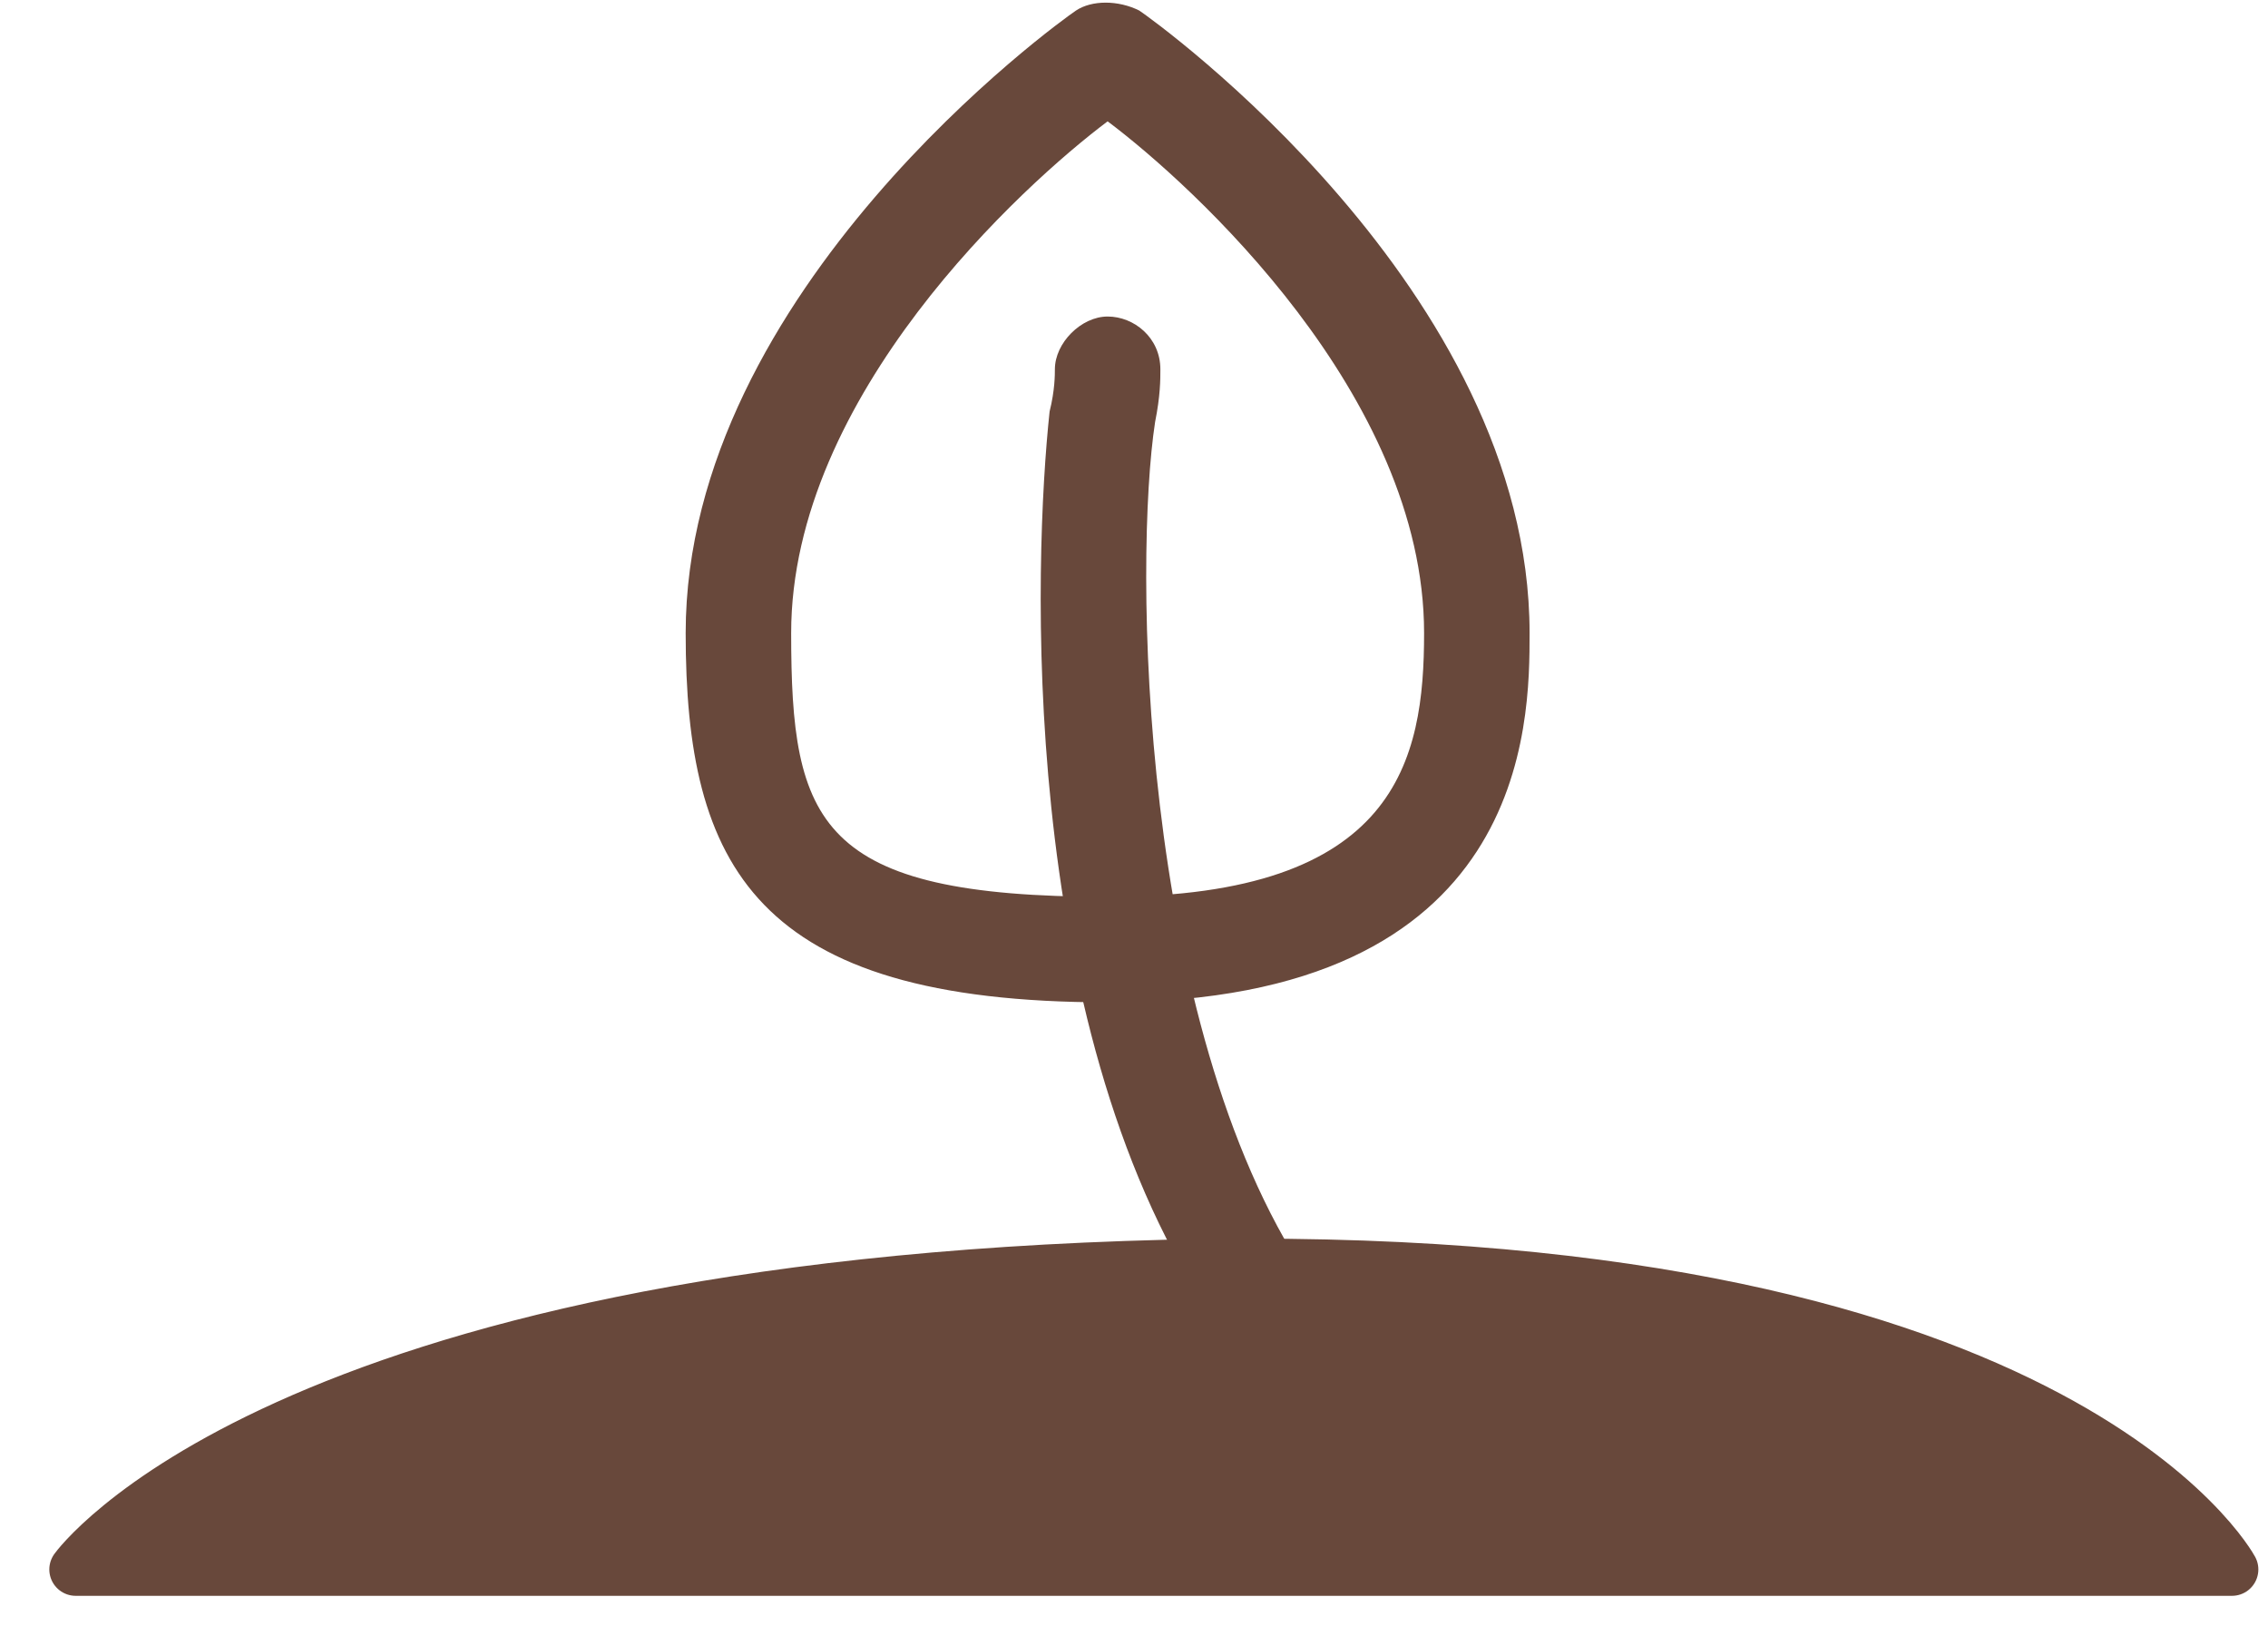
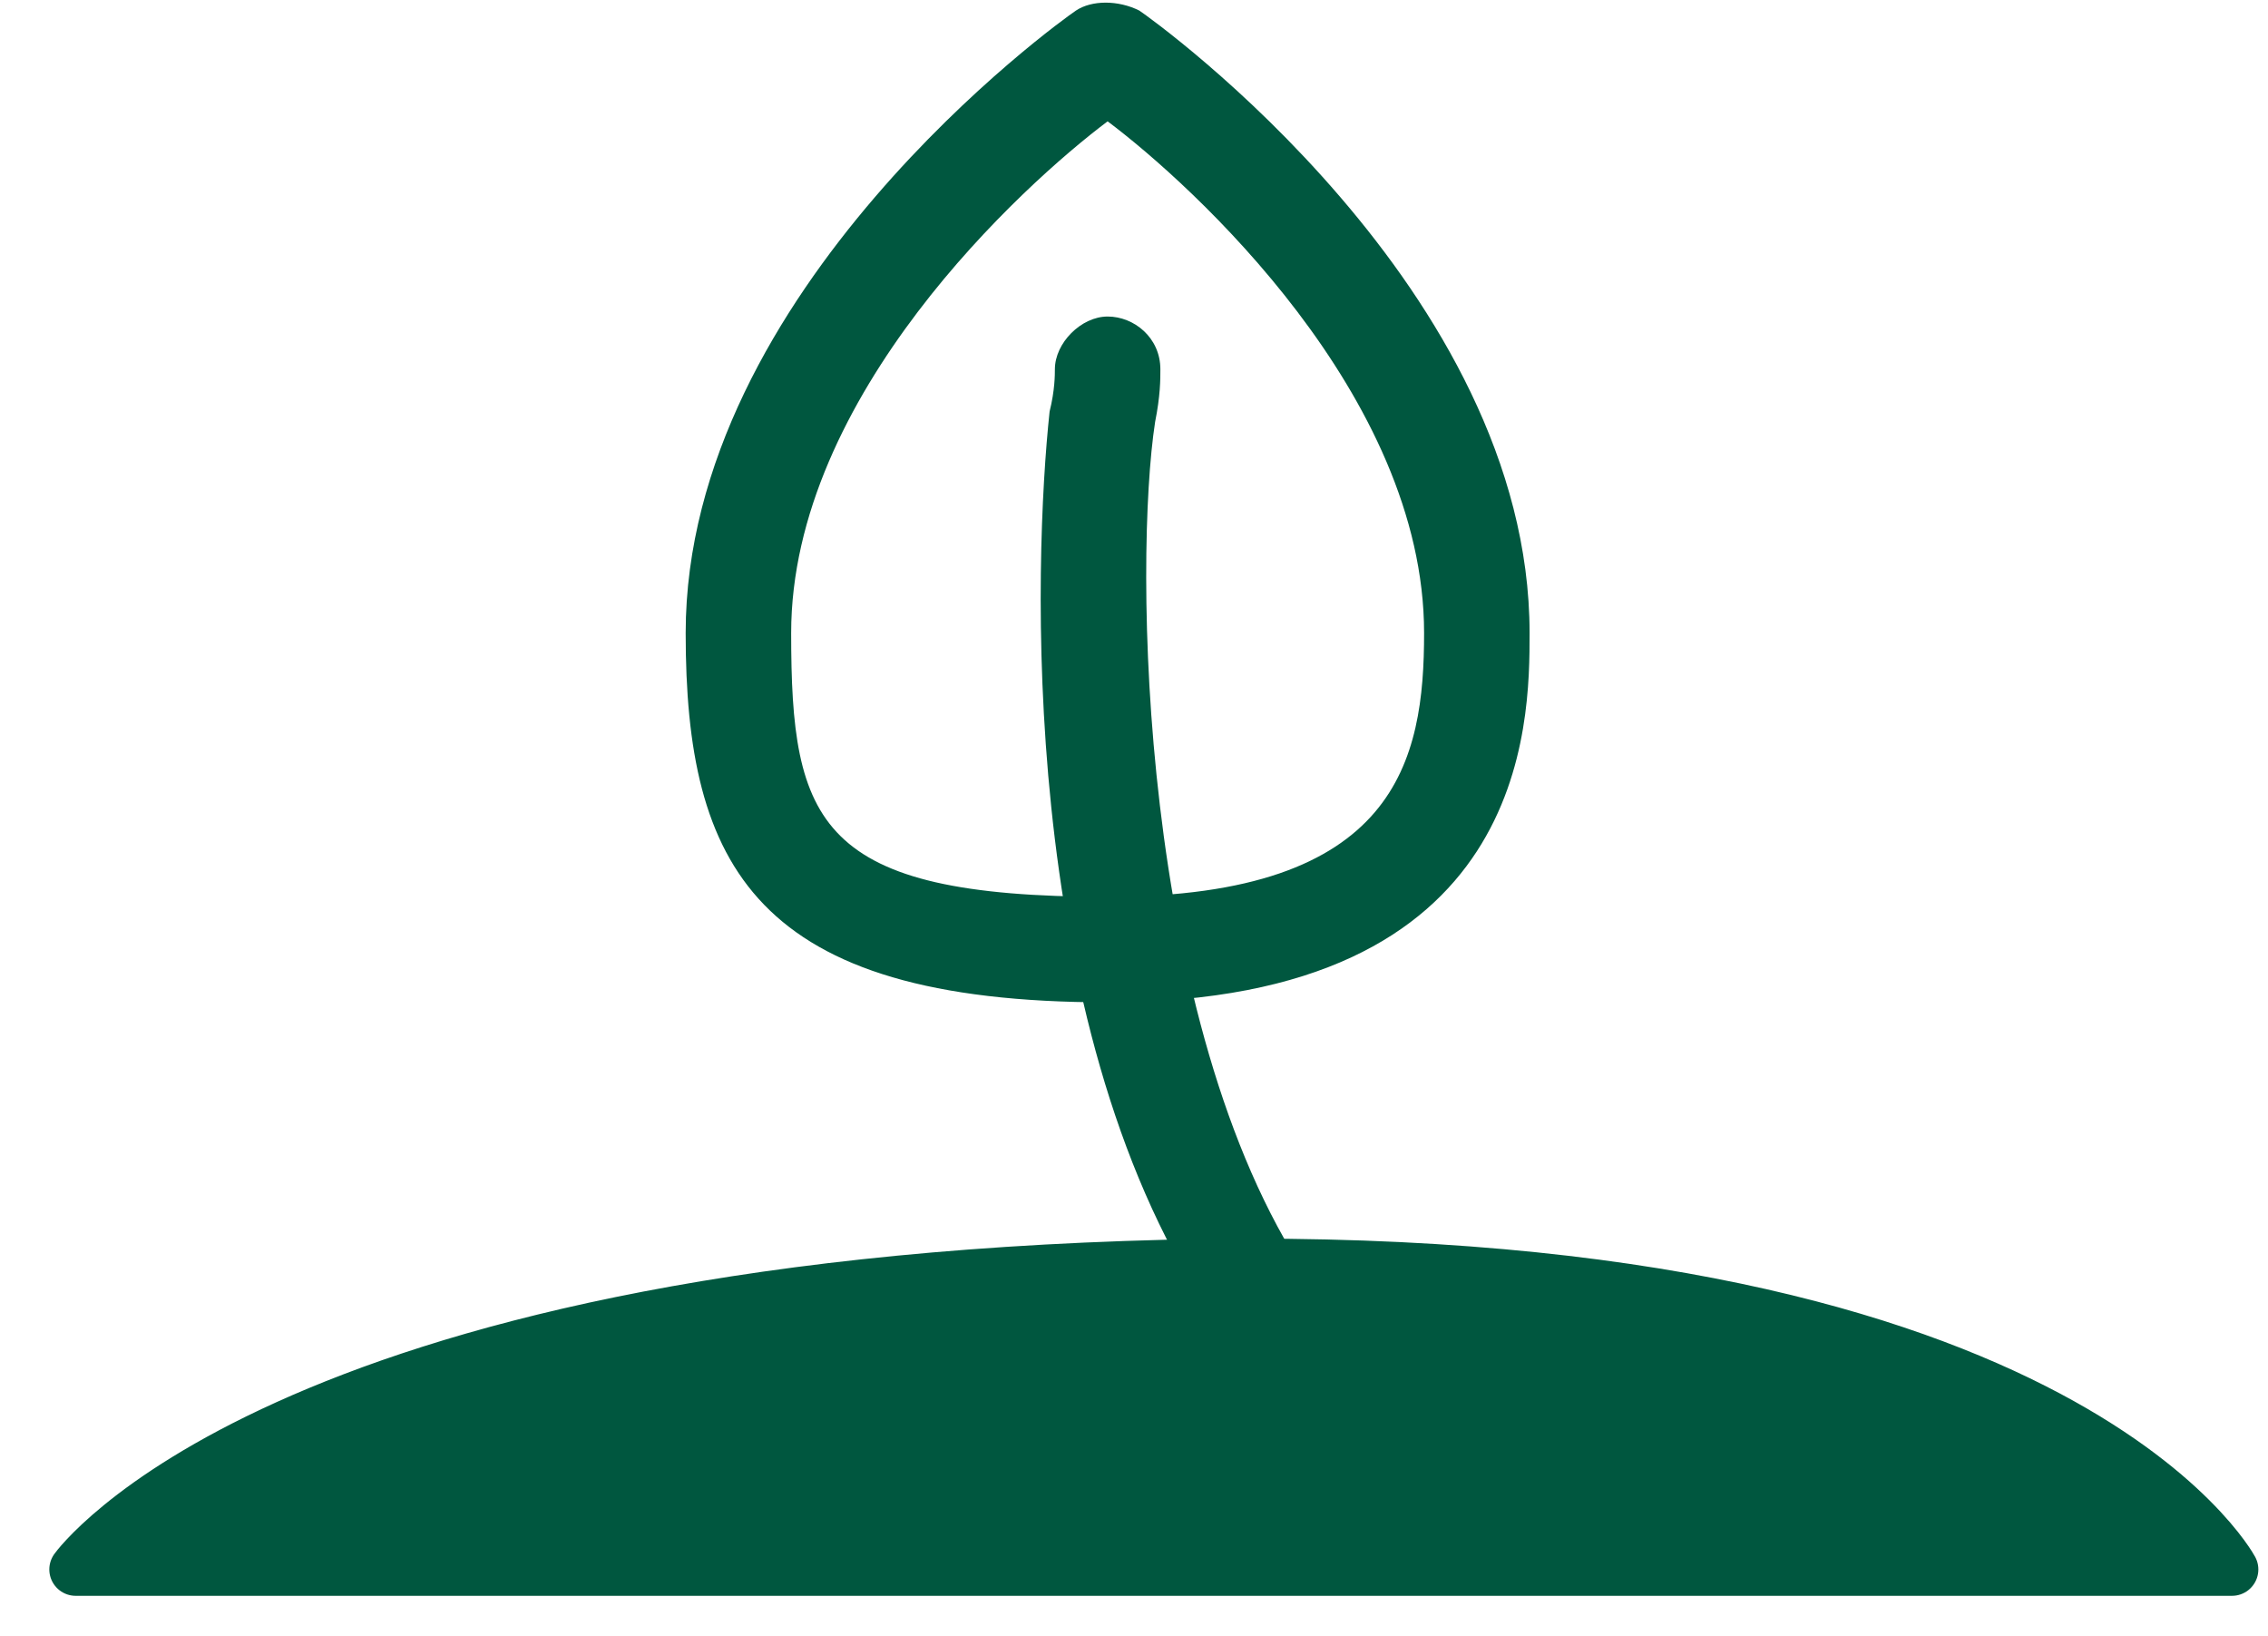
<svg xmlns="http://www.w3.org/2000/svg" width="43px" height="31px" viewBox="0 0 43 31" version="1.1">
  <defs />
  <g id="Page-1" stroke="none" stroke-width="1" fill="none" fill-rule="evenodd">
-     <g id="home" transform="translate(-776, -819)" fill="#68483B">
+     <g id="home" transform="translate(-776, -819)" fill="#00573F">
      <g id="lead" transform="translate(0, 692)">
        <g id="leaf" transform="translate(777, 127)">
-           <path d="M20,19 C13.3,19 12,16.4 12,12 C12,5.5 19.1,0.4 19.4,0.2 C19.7,-4.54636329e-14 20.2,-4.54636329e-14 20.6,0.2 C20.9,0.4 28,5.5 28,12 C28,13.7 28,19 20,19 L20,19 Z M20,2.3 C18.4,3.5 14,7.5 14,12 C14,15.6 14.5,17 20,17 C25.5,17 26,14.4 26,12 C26,7.5 21.6,3.5 20,2.3 L20,2.3 Z" id="Shape" />
+           <path d="M20,19 C13.3,19 12,16.4 12,12 C12,5.5 19.1,0.4 19.4,0.2 C19.7,-4.57966998e-14 20.2,-4.57966998e-14 20.6,0.2 C20.9,0.4 28,5.5 28,12 C28,13.7 28,19 20,19 L20,19 Z M20,2.3 C18.4,3.5 14,7.5 14,12 C14,15.6 14.5,17 20,17 C25.5,17 26,14.4 26,12 C26,7.5 21.6,3.5 20,2.3 L20,2.3 Z" id="Shape" />
          <path d="M22.687,25.218 C22.387,25.218 22.087,25.018 21.887,24.818 C18.287,19.318 18.6,10.6 18.9,7.8 C19,7.4 19,7.1 19,7 C19,6.5 19.5,6 20,6 C20.5,6 21,6.4 21,7 C21,7.2 21,7.5 20.9,8 C20.5,10.6 20.582,19.389 23.782,24.189 C24.082,24.689 23.687,24.718 23.187,25.018 C23.087,25.118 22.887,24.818 22.687,24.818 L22.687,25.218 Z" id="Shape" />
-           <path d="M0.435,29.75 L41.317,29.75 C41.317,29.75 38.004,23.577 21.125,24 C4.246,24.423 0.435,29.75 0.435,29.75 Z" id="Path-52" stroke="#68483B" stroke-linecap="round" stroke-linejoin="round" />
+           <path d="M0.435,29.75 L41.317,29.75 C41.317,29.75 38.004,23.577 21.125,24 C4.246,24.423 0.435,29.75 0.435,29.75 Z" id="Path-52" stroke="#00573F" stroke-linecap="round" stroke-linejoin="round" />
        </g>
      </g>
    </g>
  </g>
</svg>
